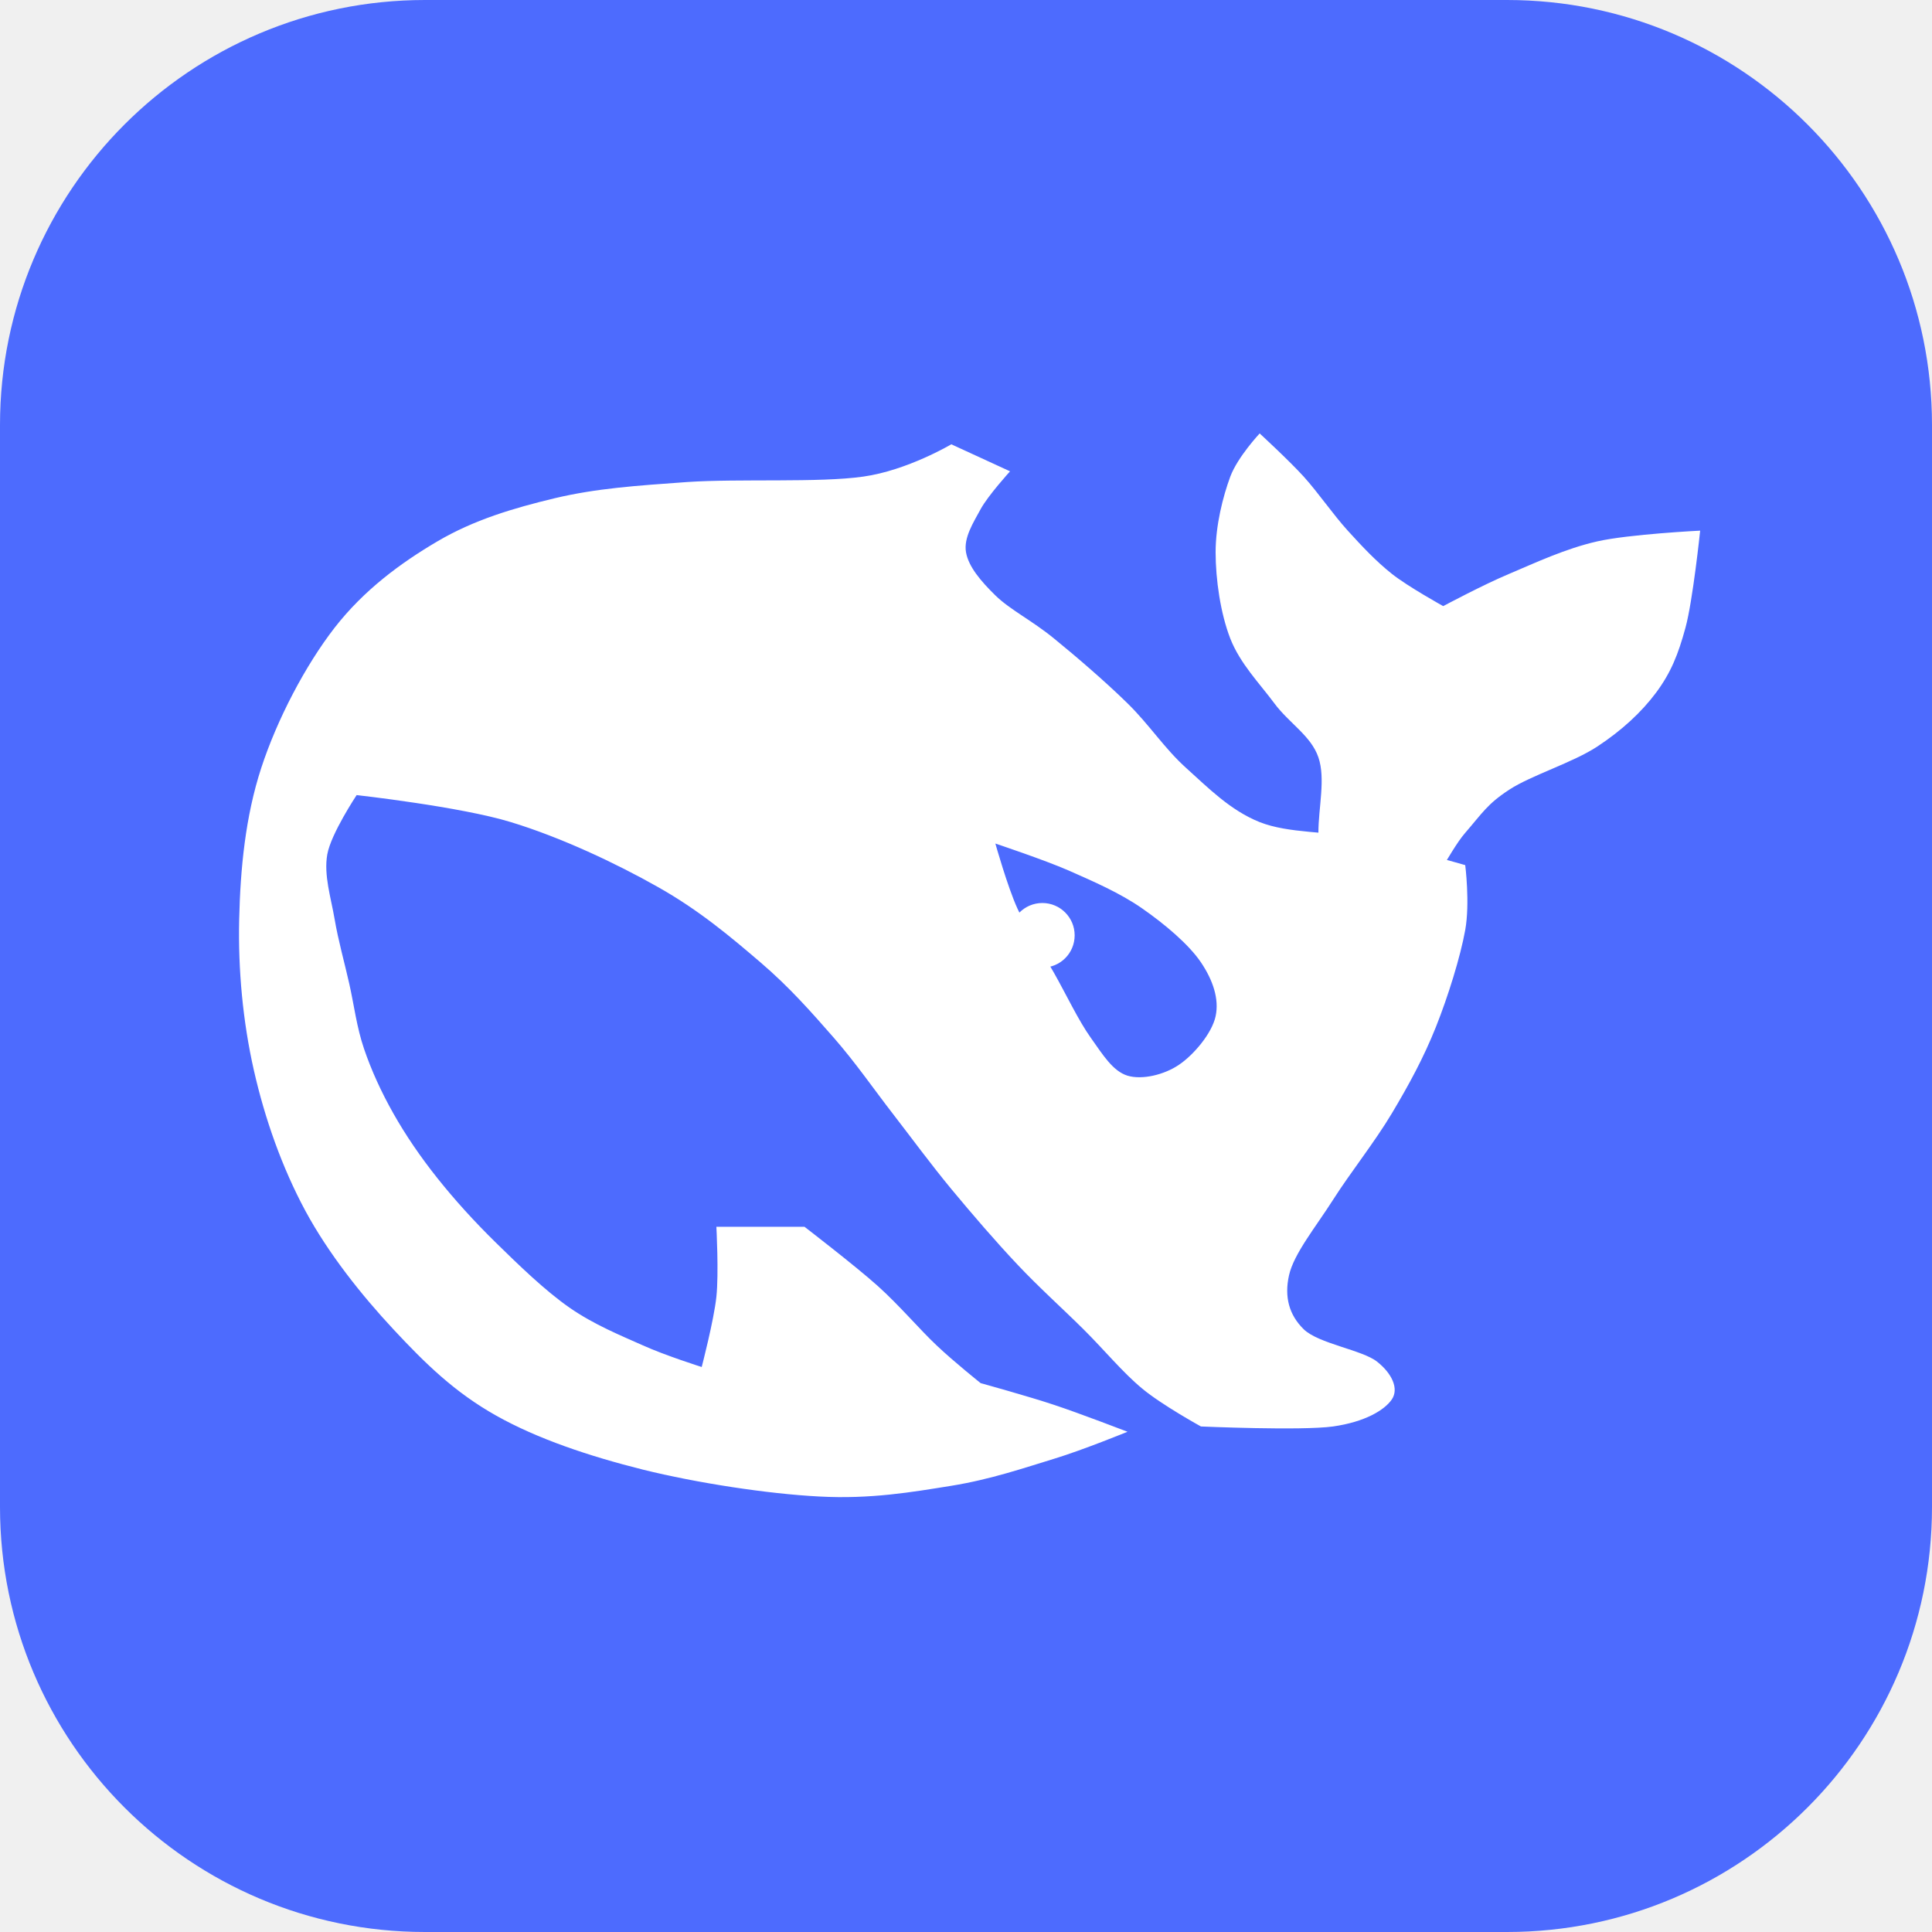
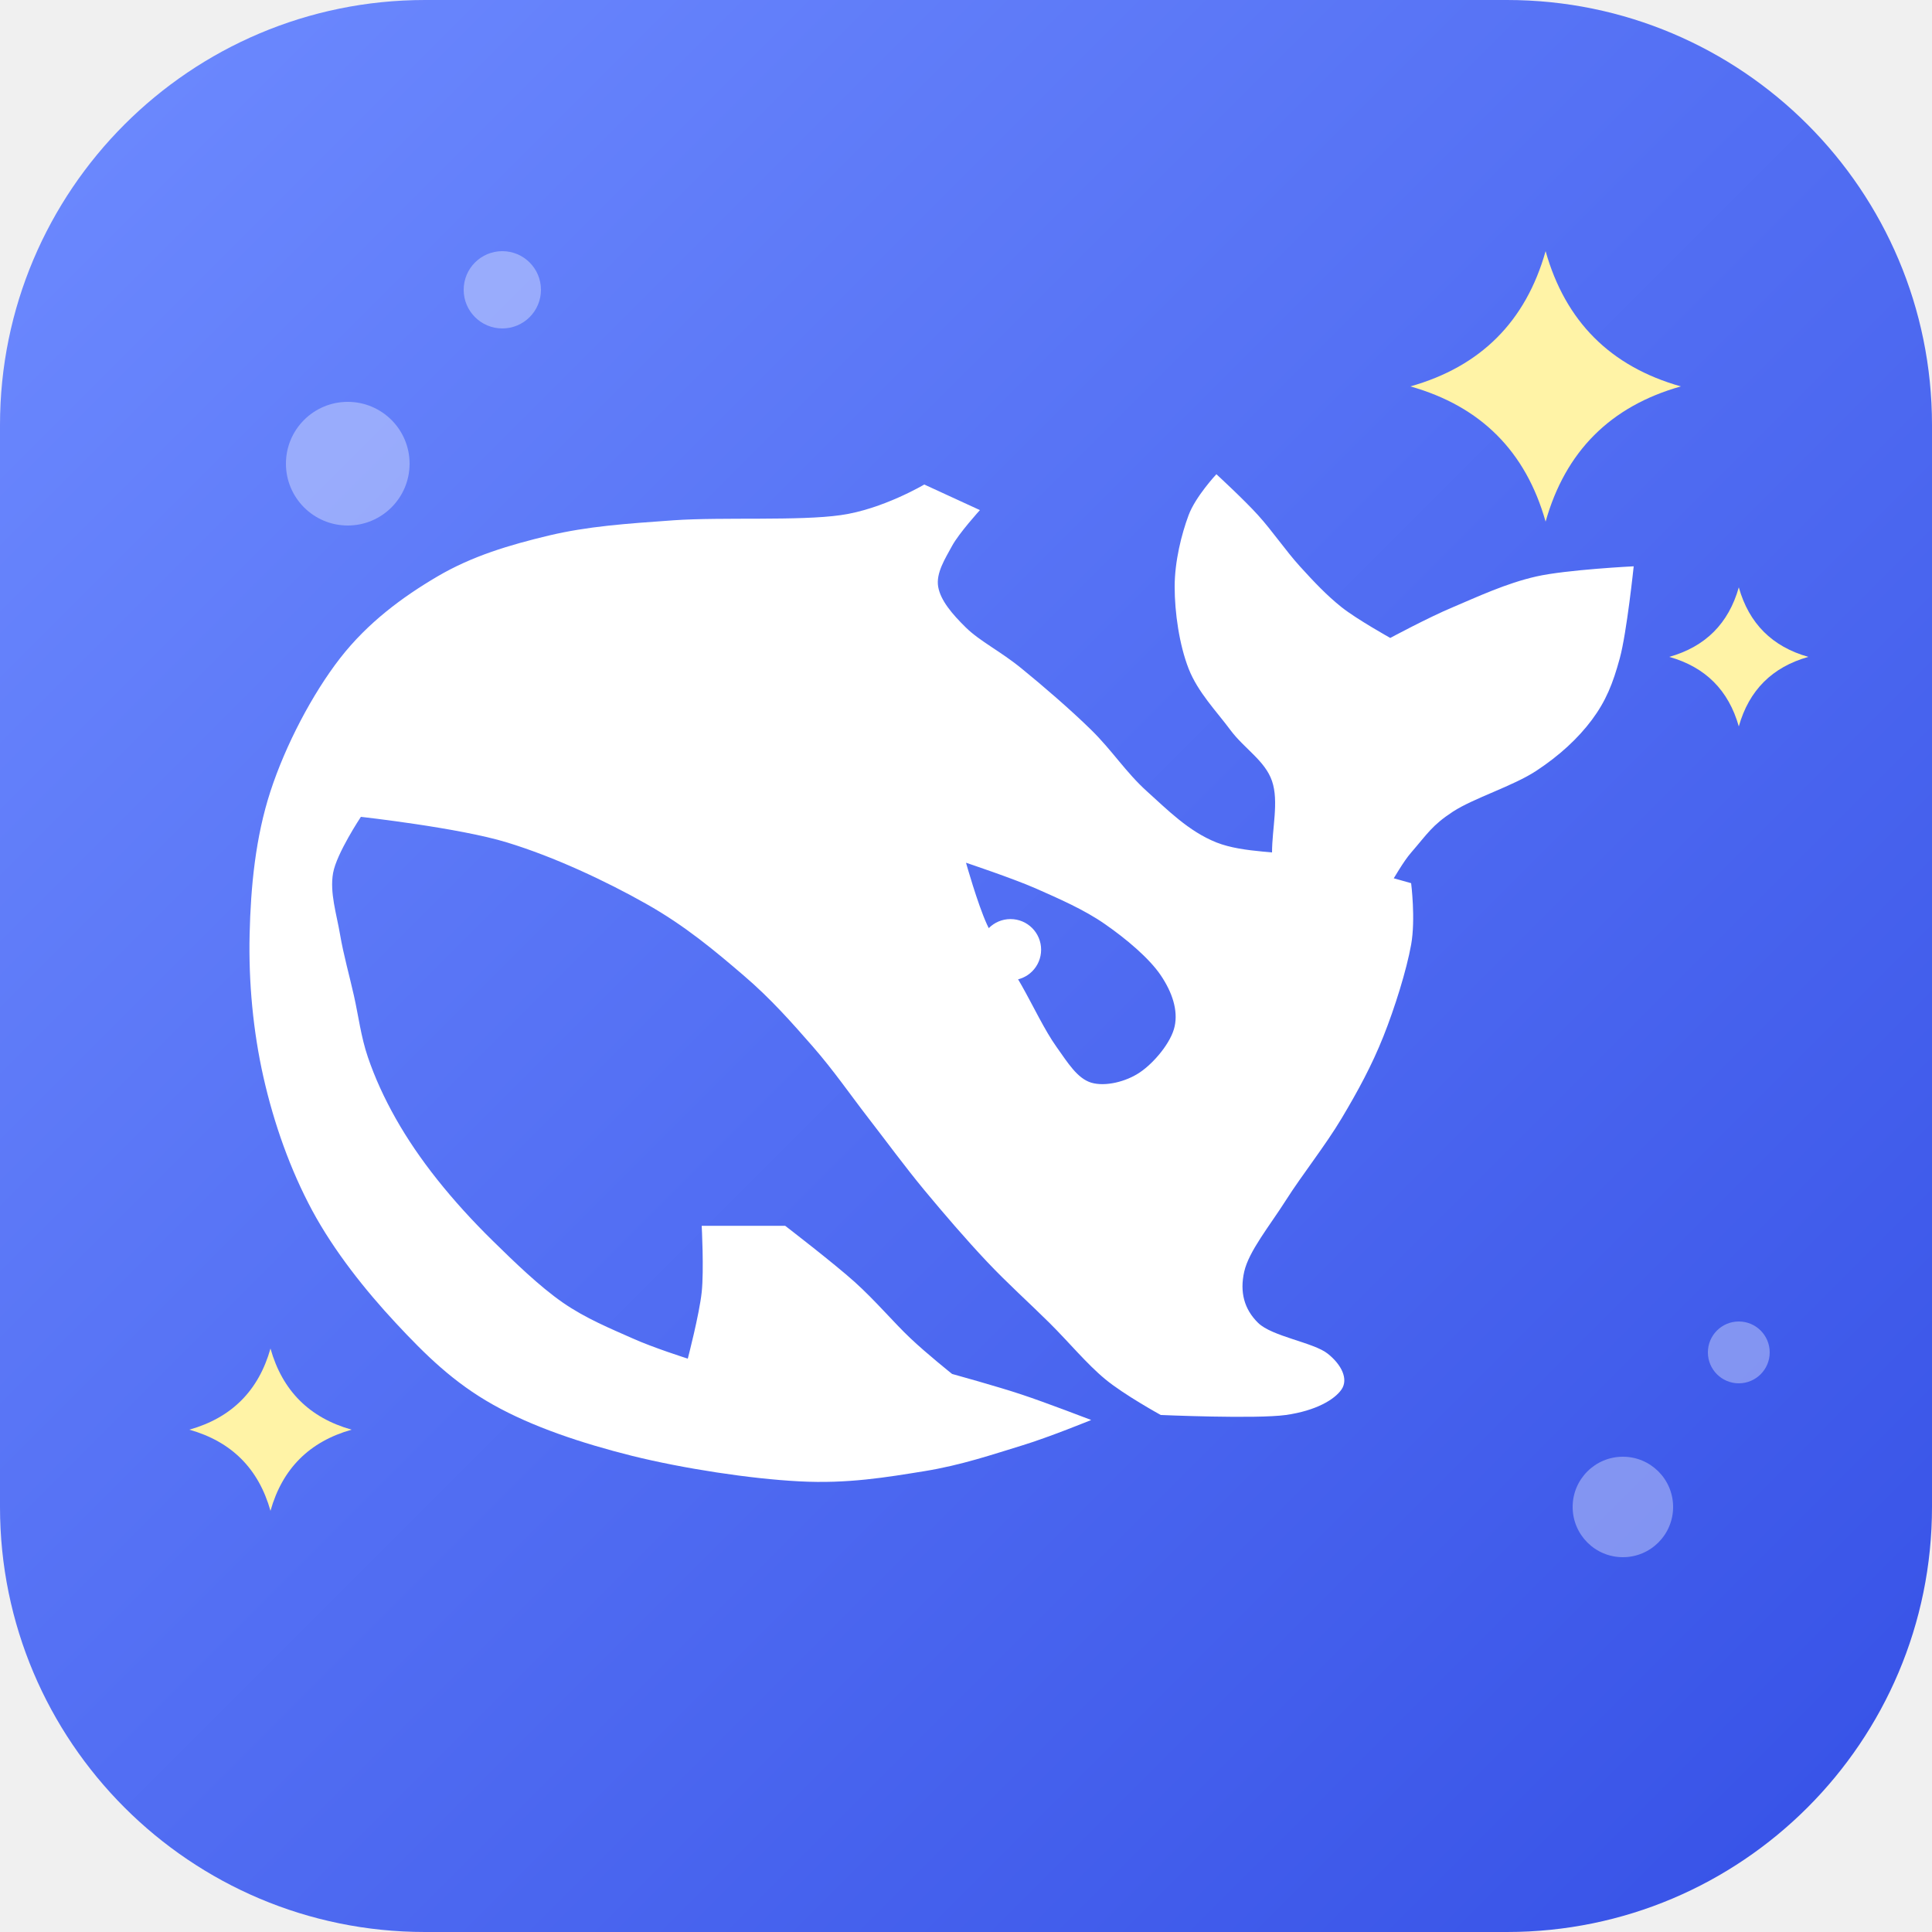
- <svg xmlns="http://www.w3.org/2000/svg" viewBox="0 0 100 100" width="64" height="64">
-   <rect width="100" height="100" rx="22" fill="#4D6BFE" />
-   <path d="M22 5.14 C24.83 4.47 27.5 4.29 31 4.04 C34.5 3.8 40 4.1 43 3.67 C46 3.25 49 1.47 49 1.47 C49 1.47 53 3.31 53 3.31 C53 3.31 51.5 4.96 51 5.88 C50.5 6.8 49.83 7.84 50 8.82 C50.17 9.8 51 10.78 52 11.76 C53 12.74 54.5 13.47 56 14.7 C57.5 15.92 59.5 17.64 61 19.11 C62.5 20.58 63.5 22.17 65 23.52 C66.5 24.87 68 26.4 70 27.2 C72 27.99 74.67 27.81 77 28.3 C79.33 28.79 84 30.13 84 30.13 C84 30.13 84.33 32.71 84 34.55 C83.67 36.38 82.83 39.08 82 41.16 C81.17 43.24 80.17 45.08 79 47.04 C77.83 49 76.17 51.08 75 52.92 C73.83 54.76 72.33 56.59 72 58.06 C71.67 59.53 72 60.76 73 61.74 C74 62.72 77 63.15 78 63.95 C79 64.74 79.5 65.78 79 66.52 C78.5 67.25 77.17 68.05 75 68.36 C72.83 68.66 66 68.36 66 68.36 C66 68.36 63.33 66.89 62 65.78 C60.67 64.68 59.42 63.15 58 61.74 C56.58 60.33 55 58.92 53.5 57.33 C52 55.74 50.42 53.9 49 52.19 C47.58 50.47 46.33 48.76 45 47.04 C43.67 45.32 42.5 43.61 41 41.89 C39.5 40.18 38 38.46 36 36.75 C34 35.04 31.83 33.2 29 31.61 C26.17 30.01 22.42 28.24 19 27.2 C15.58 26.15 8.5 25.36 8.5 25.36 C8.5 25.36 6.75 27.99 6.5 29.4 C6.25 30.81 6.75 32.34 7 33.81 C7.25 35.28 7.67 36.75 8 38.22 C8.33 39.69 8.5 41.16 9 42.63 C9.5 44.1 10.17 45.57 11 47.04 C11.83 48.51 12.83 49.98 14 51.45 C15.17 52.92 16.5 54.39 18 55.86 C19.5 57.33 21.33 59.11 23 60.27 C24.67 61.43 26.5 62.17 28 62.84 C29.5 63.52 32 64.31 32 64.31 C32 64.31 32.83 61.13 33 59.53 C33.17 57.94 33 54.76 33 54.76 C33 54.76 39 54.76 39 54.76 C39 54.76 42.5 57.45 44 58.8 C45.5 60.15 46.83 61.74 48 62.84 C49.17 63.95 51 65.41 51 65.41 C51 65.41 54.33 66.33 56 66.89 C57.67 67.44 61 68.72 61 68.72 C61 68.72 58 69.95 56 70.56 C54 71.17 51.67 71.97 49 72.4 C46.33 72.83 43.5 73.32 40 73.13 C36.5 72.95 31.67 72.21 28 71.3 C24.33 70.38 20.83 69.21 18 67.62 C15.17 66.03 13.17 64.07 11 61.74 C8.83 59.41 6.58 56.59 5 53.66 C3.42 50.72 2.25 47.41 1.5 44.1 C0.75 40.79 0.42 37.24 0.5 33.81 C0.58 30.38 0.92 26.83 2 23.52 C3.08 20.21 5 16.54 7 13.96 C9 11.39 11.5 9.55 14 8.08 C16.5 6.61 19.17 5.82 22 5.14 Z M52 28.66 C52 28.66 52.83 31.61 53.5 33.08 C54.17 34.55 55.17 36.02 56 37.48 C56.83 38.95 57.67 40.73 58.5 41.89 C59.33 43.06 60 44.16 61 44.47 C62 44.77 63.5 44.41 64.5 43.73 C65.5 43.06 66.75 41.59 67 40.42 C67.25 39.26 66.83 37.98 66 36.75 C65.17 35.52 63.5 34.12 62 33.08 C60.5 32.03 58.67 31.24 57 30.5 C55.33 29.77 52 28.66 52 28.66 Z M55.2 32.71 C56.42 32.71 57.4 33.7 57.4 34.91 C57.4 36.13 56.42 37.11 55.2 37.11 C53.98 37.11 53 36.13 53 34.91 C53 33.7 53.98 32.71 55.2 32.71 Z M70 0.73 C70 0.73 72 2.57 73 3.67 C74 4.78 75 6.25 76 7.35 C77 8.45 77.92 9.43 79 10.29 C80.08 11.15 82.5 12.49 82.5 12.49 C82.5 12.49 85.25 11.02 87 10.29 C88.75 9.55 90.83 8.57 93 8.08 C95.17 7.59 100 7.35 100 7.35 C100 7.35 99.5 12.13 99 13.96 C98.5 15.8 98 17.03 97 18.38 C96 19.72 94.67 20.95 93 22.05 C91.33 23.15 88.5 24.01 87 24.99 C85.5 25.97 85.17 26.58 84 27.93 C82.83 29.28 81.67 32.22 80 33.08 C78.33 33.93 75 33.93 74 33.08 C73 32.22 74 29.64 74 27.93 C74 26.21 74.5 24.25 74 22.79 C73.5 21.32 72 20.46 71 19.11 C70 17.76 68.67 16.41 68 14.7 C67.33 12.98 67 10.66 67 8.82 C67 6.98 67.5 5.02 68 3.67 C68.5 2.33 70 0.73 70 0.73 Z" fill="#fff" fill-rule="nonzero" transform="translate(12.00 21.88) scale(0.76)" />
+ <svg xmlns="http://www.w3.org/2000/svg" viewBox="0 0 100 100" width="128" height="128">
+   <defs>
+     <linearGradient id="sea" x1="0" y1="0" x2="1" y2="1">
+       <stop offset="0" stop-color="#6E8BFF" />
+       <stop offset="1" stop-color="#3550E6" />
+     </linearGradient>
+   </defs>
+   <rect width="100" height="100" rx="22" fill="url(#sea)" />
+   <g fill="#fff" opacity="0.35">
+     <circle cx="18" cy="24" r="3.2" />
+     <circle cx="26" cy="15" r="2" />
+     <circle cx="84" cy="78" r="2.6" />
+     <circle cx="90" cy="70" r="1.6" />
+   </g>
+   <g fill="#FFF3A6">
+     <path d="M80 13 Q81.54 18.46 87 20 Q81.54 21.54 80 27 Q78.46 21.54 73 20 Q78.46 18.46 80 13 Z" />
+     <path d="M90 30.4 Q90.792 33.208 93.6 34 Q90.792 34.792 90 37.6 Q89.208 34.792 86.4 34 Q89.208 33.208 90 30.4 Z" />
+     <path d="M14 69.8 Q14.924 73.076 18.2 74 Q14.924 74.924 14 78.2 Q13.076 74.924 9.8 74 Q13.076 73.076 14 69.8 Z" />
+   </g>
+   <path d="M22 5.14 C24.83 4.47 27.5 4.29 31 4.04 C34.5 3.8 40 4.1 43 3.67 C46 3.25 49 1.47 49 1.47 C49 1.47 53 3.31 53 3.31 C53 3.31 51.5 4.96 51 5.88 C50.5 6.8 49.83 7.84 50 8.82 C50.17 9.8 51 10.78 52 11.76 C53 12.74 54.5 13.47 56 14.7 C57.5 15.92 59.5 17.64 61 19.11 C62.5 20.58 63.5 22.17 65 23.52 C66.5 24.87 68 26.4 70 27.2 C72 27.99 74.67 27.81 77 28.3 C79.33 28.79 84 30.13 84 30.13 C84 30.13 84.33 32.71 84 34.55 C83.67 36.38 82.83 39.08 82 41.16 C81.17 43.24 80.17 45.08 79 47.04 C77.83 49 76.17 51.08 75 52.92 C73.83 54.76 72.33 56.59 72 58.06 C71.67 59.53 72 60.76 73 61.74 C74 62.72 77 63.15 78 63.95 C79 64.74 79.5 65.78 79 66.52 C78.5 67.25 77.17 68.05 75 68.36 C72.83 68.66 66 68.36 66 68.36 C66 68.36 63.33 66.89 62 65.78 C60.67 64.68 59.42 63.15 58 61.74 C56.58 60.33 55 58.92 53.5 57.33 C52 55.74 50.42 53.9 49 52.19 C47.58 50.47 46.33 48.76 45 47.04 C43.67 45.32 42.5 43.61 41 41.89 C39.5 40.18 38 38.46 36 36.75 C34 35.04 31.83 33.2 29 31.61 C26.17 30.01 22.42 28.24 19 27.2 C15.58 26.15 8.5 25.36 8.5 25.36 C8.5 25.36 6.75 27.99 6.5 29.4 C6.25 30.81 6.75 32.34 7 33.81 C7.25 35.28 7.67 36.75 8 38.22 C8.33 39.69 8.5 41.16 9 42.63 C9.5 44.1 10.17 45.57 11 47.04 C11.83 48.51 12.83 49.98 14 51.45 C15.17 52.92 16.5 54.39 18 55.86 C19.5 57.33 21.33 59.11 23 60.27 C24.67 61.43 26.5 62.17 28 62.84 C29.5 63.52 32 64.31 32 64.31 C32 64.31 32.83 61.13 33 59.53 C33.17 57.94 33 54.76 33 54.76 C33 54.76 39 54.76 39 54.76 C39 54.76 42.5 57.45 44 58.8 C45.5 60.15 46.83 61.74 48 62.84 C49.17 63.95 51 65.41 51 65.41 C51 65.41 54.33 66.33 56 66.89 C57.67 67.44 61 68.72 61 68.72 C61 68.72 58 69.95 56 70.56 C54 71.17 51.67 71.97 49 72.4 C46.33 72.83 43.5 73.32 40 73.13 C36.5 72.95 31.67 72.21 28 71.3 C24.33 70.38 20.83 69.21 18 67.62 C15.17 66.03 13.17 64.07 11 61.74 C8.83 59.41 6.58 56.59 5 53.66 C3.42 50.72 2.25 47.41 1.5 44.1 C0.75 40.79 0.42 37.24 0.5 33.81 C0.58 30.38 0.92 26.83 2 23.52 C3.08 20.21 5 16.54 7 13.96 C9 11.39 11.5 9.55 14 8.08 C16.5 6.61 19.17 5.82 22 5.14 Z M52 28.66 C52 28.66 52.83 31.61 53.5 33.08 C54.17 34.55 55.17 36.02 56 37.48 C56.83 38.95 57.67 40.73 58.5 41.89 C59.33 43.06 60 44.16 61 44.47 C62 44.77 63.5 44.41 64.5 43.73 C65.5 43.06 66.75 41.59 67 40.42 C67.25 39.26 66.83 37.98 66 36.75 C65.17 35.52 63.5 34.12 62 33.08 C60.5 32.03 58.67 31.24 57 30.5 C55.33 29.77 52 28.66 52 28.66 Z M55.2 32.71 C56.42 32.71 57.4 33.7 57.4 34.91 C57.4 36.13 56.42 37.11 55.2 37.11 C53.98 37.11 53 36.13 53 34.91 C53 33.7 53.98 32.71 55.2 32.71 Z M70 0.73 C70 0.73 72 2.57 73 3.68 C74 4.78 75 6.25 76 7.35 C77 8.45 77.92 9.43 79 10.29 C80.08 11.15 82.5 12.5 82.5 12.5 C82.5 12.5 85.25 11.02 87 10.29 C88.75 9.55 90.83 8.57 93 8.08 C95.17 7.59 100 7.35 100 7.35 C100 7.35 99.5 12.13 99 13.96 C98.5 15.8 98 17.03 97 18.38 C96 19.72 94.67 20.95 93 22.05 C91.33 23.15 88.5 24.01 87 24.99 C85.5 25.97 85.17 26.58 84 27.93 C82.83 29.28 81.67 32.22 80 33.08 C78.33 33.93 75 33.93 74 33.08 C73 32.22 74 29.64 74 27.93 C74 26.21 74.5 24.25 74 22.79 C73.5 21.32 72 20.46 71 19.11 C70 17.76 68.67 16.41 68 14.7 C67.33 12.98 67 10.66 67 8.82 C67 6.98 67.5 5.02 68 3.68 C68.5 2.33 70 0.73 70 0.73 Z" fill="#fff" fill-rule="nonzero" transform="translate(12.56 24.02) scale(0.72)" />
</svg>
